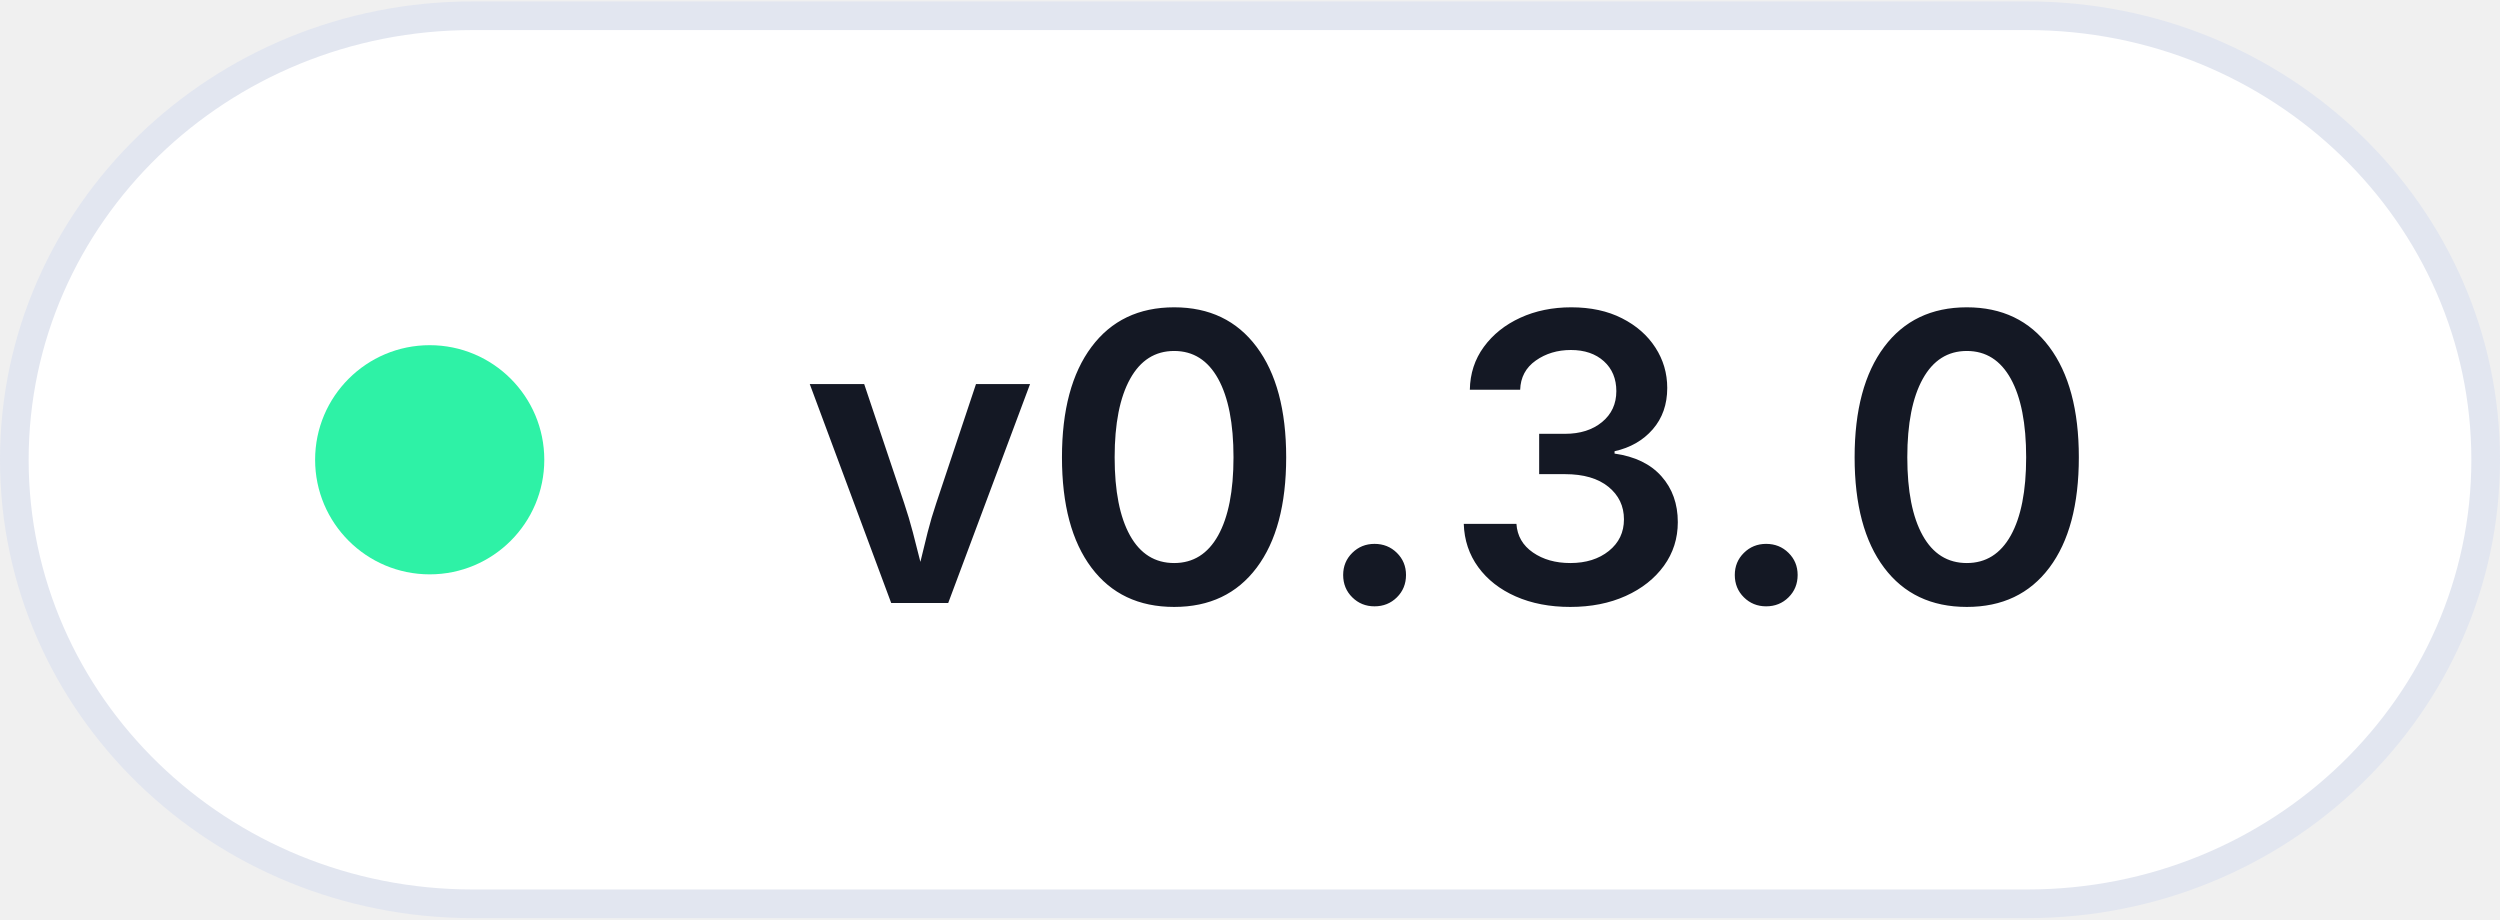
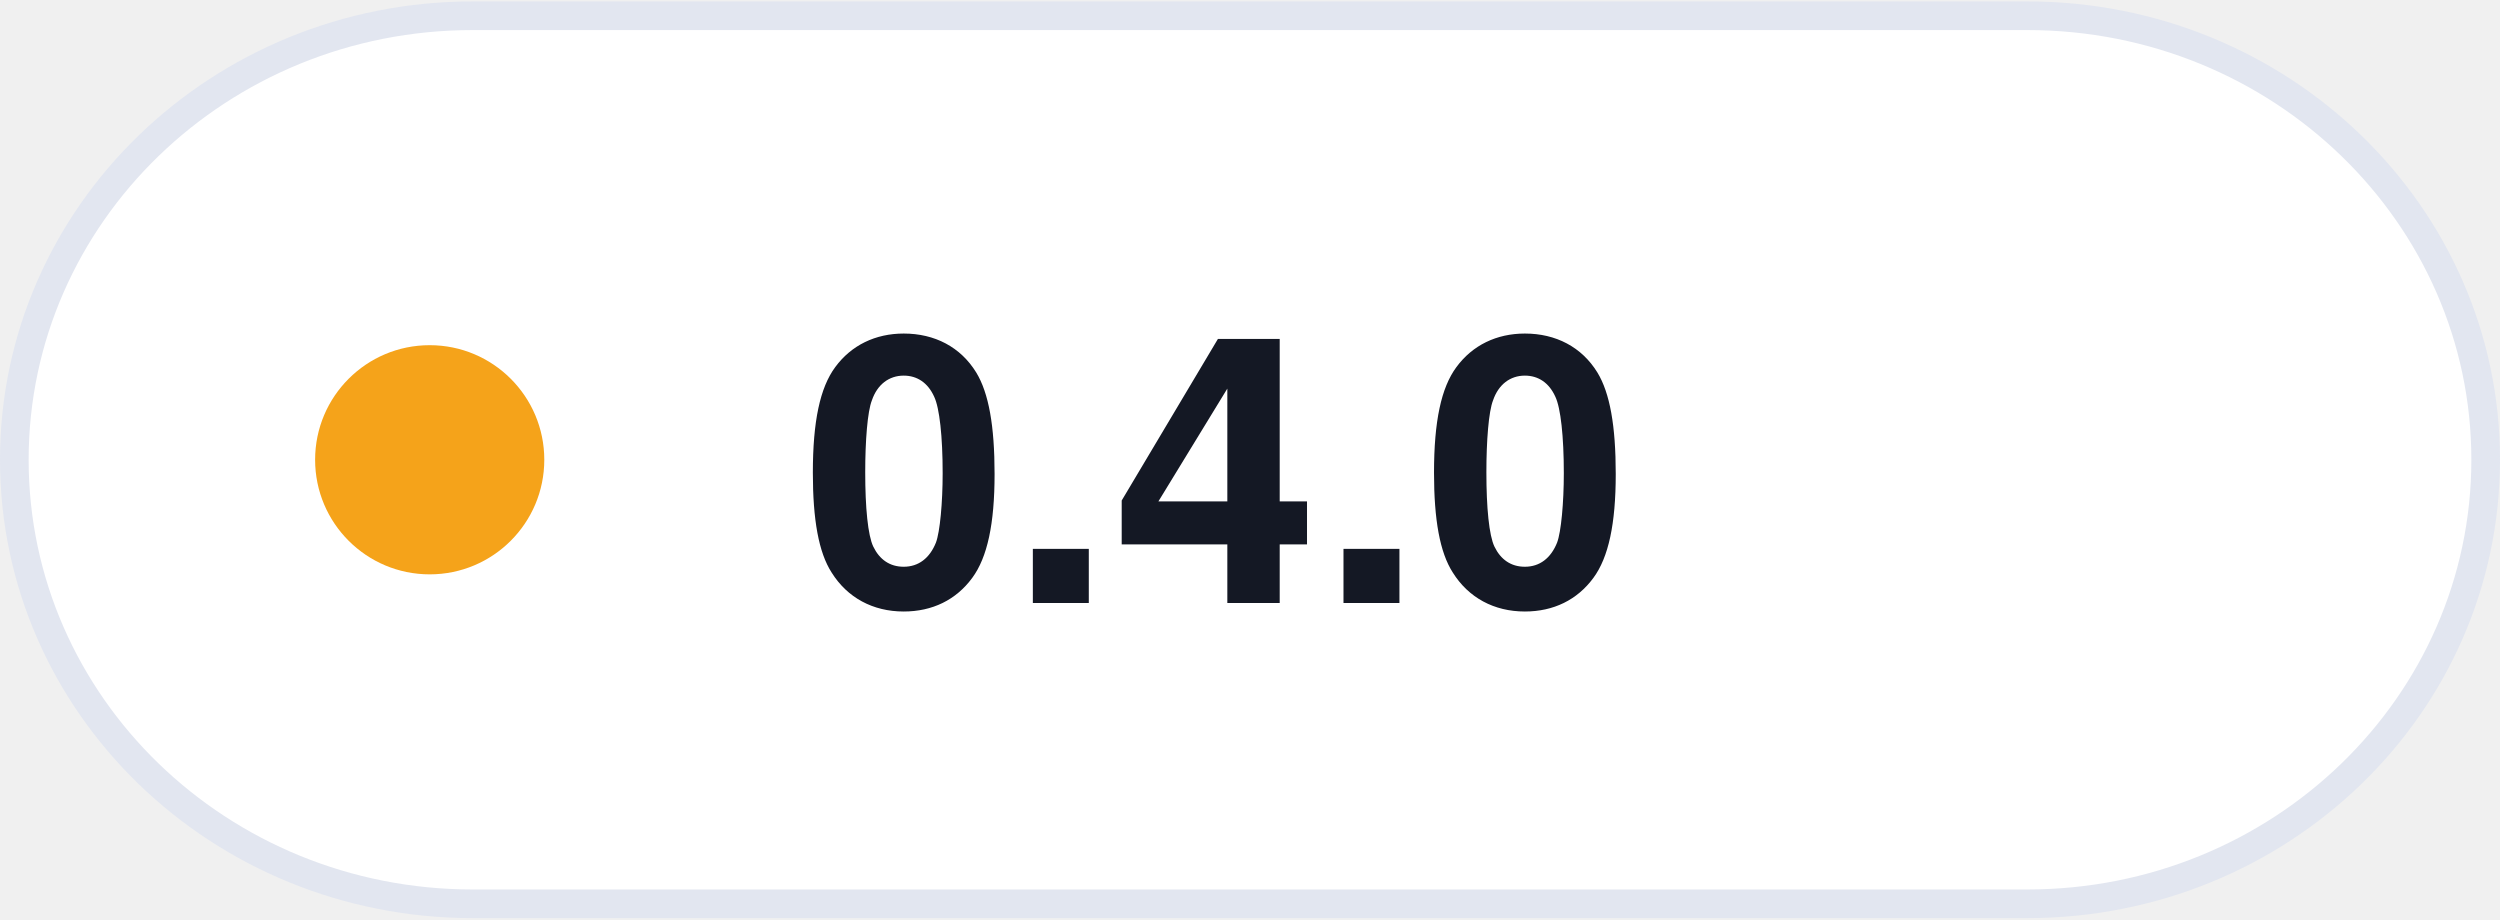
- <svg xmlns="http://www.w3.org/2000/svg" width="87" height="32" viewBox="0 0 87.27 32" role="img" aria-label="version 0.3.0">
+ <svg xmlns="http://www.w3.org/2000/svg" width="87" height="32" viewBox="0 0 87.27 32" role="img" aria-label="version 0.4.0">
  <rect x="0.5" y="0.5" width="86.27" height="31" rx="16" fill="#FFFFFF" stroke="#E2E6F0" />
-   <circle cx="15" cy="16" r="4" fill="#2EF2A6" />
-   <g transform="translate(28 21)">
-     <path fill="#141824" d="M3.11 0.0 0.267 -7.643H2.167L3.562 -3.486Q3.732 -2.98 3.866 -2.468Q3.999 -1.955 4.129 -1.436Q4.252 -1.955 4.382 -2.468Q4.512 -2.98 4.683 -3.486L6.07 -7.643H7.957L5.1 0.0Z M12.988 0.137Q11.129 0.137 10.1 -1.234Q9.071 -2.604 9.071 -5.086Q9.071 -7.561 10.103 -8.941Q11.135 -10.322 12.988 -10.322Q14.834 -10.322 15.866 -8.941Q16.898 -7.561 16.898 -5.086Q16.898 -2.604 15.869 -1.234Q14.84 0.137 12.988 0.137ZM12.988 -1.395Q13.986 -1.395 14.523 -2.358Q15.059 -3.322 15.059 -5.086Q15.059 -6.856 14.523 -7.827Q13.986 -8.798 12.988 -8.798Q11.99 -8.798 11.45 -7.824Q10.91 -6.85 10.91 -5.086Q10.91 -3.322 11.446 -2.358Q11.983 -1.395 12.988 -1.395Z M19.981 0.116Q19.523 0.116 19.205 -0.198Q18.887 -0.513 18.887 -0.978Q18.887 -1.436 19.205 -1.75Q19.523 -2.064 19.981 -2.064Q20.446 -2.064 20.763 -1.75Q21.081 -1.436 21.081 -0.978Q21.081 -0.513 20.763 -0.198Q20.446 0.116 19.981 0.116Z M26.816 0.137Q25.743 0.137 24.912 -0.229Q24.082 -0.595 23.603 -1.251Q23.125 -1.907 23.097 -2.762H24.936Q24.977 -2.133 25.511 -1.764Q26.044 -1.395 26.816 -1.395Q27.637 -1.395 28.163 -1.818Q28.689 -2.242 28.689 -2.919Q28.689 -3.616 28.146 -4.057Q27.602 -4.498 26.632 -4.498H25.729V-5.906H26.632Q27.425 -5.906 27.924 -6.316Q28.423 -6.727 28.423 -7.396Q28.423 -8.046 27.989 -8.439Q27.554 -8.832 26.837 -8.832Q26.133 -8.832 25.61 -8.463Q25.087 -8.094 25.066 -7.444H23.309Q23.323 -8.292 23.798 -8.941Q24.273 -9.591 25.07 -9.957Q25.866 -10.322 26.85 -10.322Q27.869 -10.322 28.621 -9.939Q29.373 -9.557 29.786 -8.917Q30.2 -8.278 30.2 -7.506Q30.2 -6.645 29.694 -6.063Q29.188 -5.482 28.361 -5.298V-5.216Q29.428 -5.065 29.998 -4.423Q30.569 -3.78 30.569 -2.823Q30.569 -1.969 30.084 -1.299Q29.598 -0.629 28.751 -0.246Q27.903 0.137 26.816 0.137Z M33.652 0.116Q33.194 0.116 32.876 -0.198Q32.558 -0.513 32.558 -0.978Q32.558 -1.436 32.876 -1.75Q33.194 -2.064 33.652 -2.064Q34.117 -2.064 34.434 -1.75Q34.752 -1.436 34.752 -0.978Q34.752 -0.513 34.434 -0.198Q34.117 0.116 33.652 0.116Z M40.658 0.137Q38.799 0.137 37.77 -1.234Q36.741 -2.604 36.741 -5.086Q36.741 -7.561 37.773 -8.941Q38.806 -10.322 40.658 -10.322Q42.504 -10.322 43.536 -8.941Q44.568 -7.561 44.568 -5.086Q44.568 -2.604 43.54 -1.234Q42.511 0.137 40.658 0.137ZM40.658 -1.395Q41.656 -1.395 42.193 -2.358Q42.729 -3.322 42.729 -5.086Q42.729 -6.856 42.193 -7.827Q41.656 -8.798 40.658 -8.798Q39.66 -8.798 39.12 -7.824Q38.58 -6.85 38.58 -5.086Q38.58 -3.322 39.117 -2.358Q39.653 -1.395 40.658 -1.395Z" />
-   </g>
+   <circle cx="15" cy="16" r="4" fill="#F5A31A" />
+   <text x="28" y="21" fill="#141824" font-family="Segoe UI, Helvetica, Arial, sans-serif" font-size="13" font-weight="600">0.4.0</text>
</svg>
